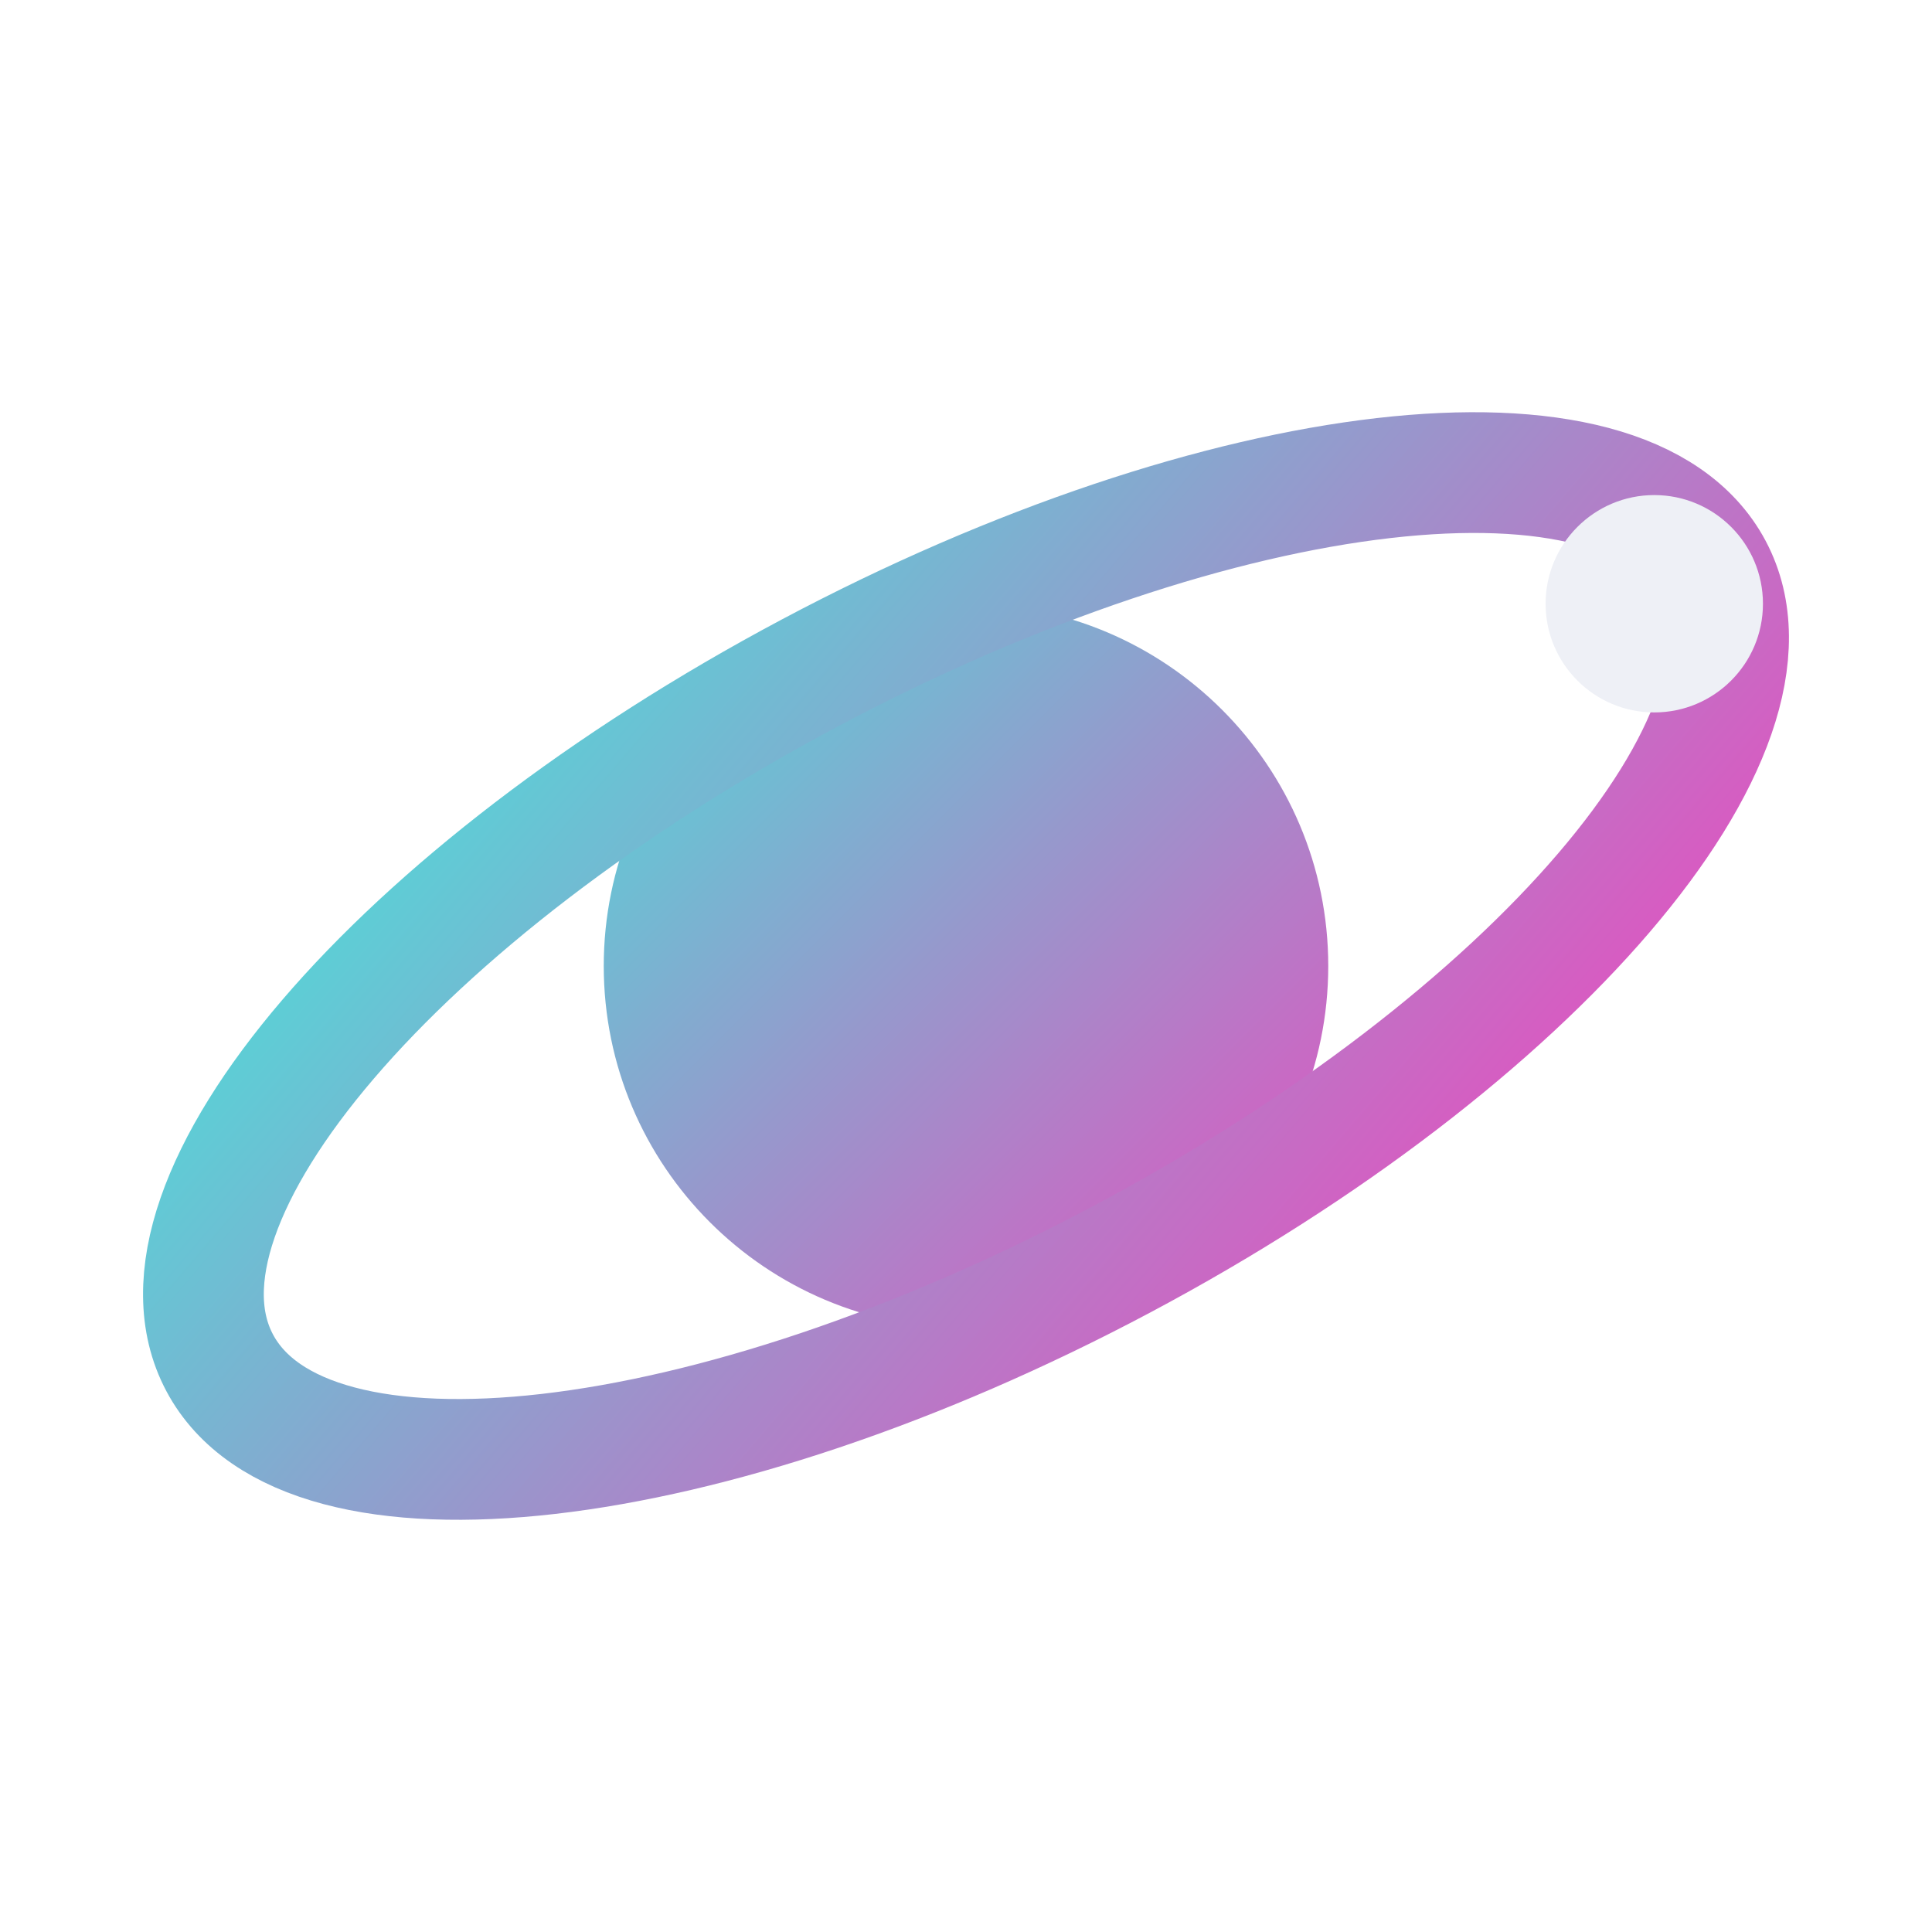
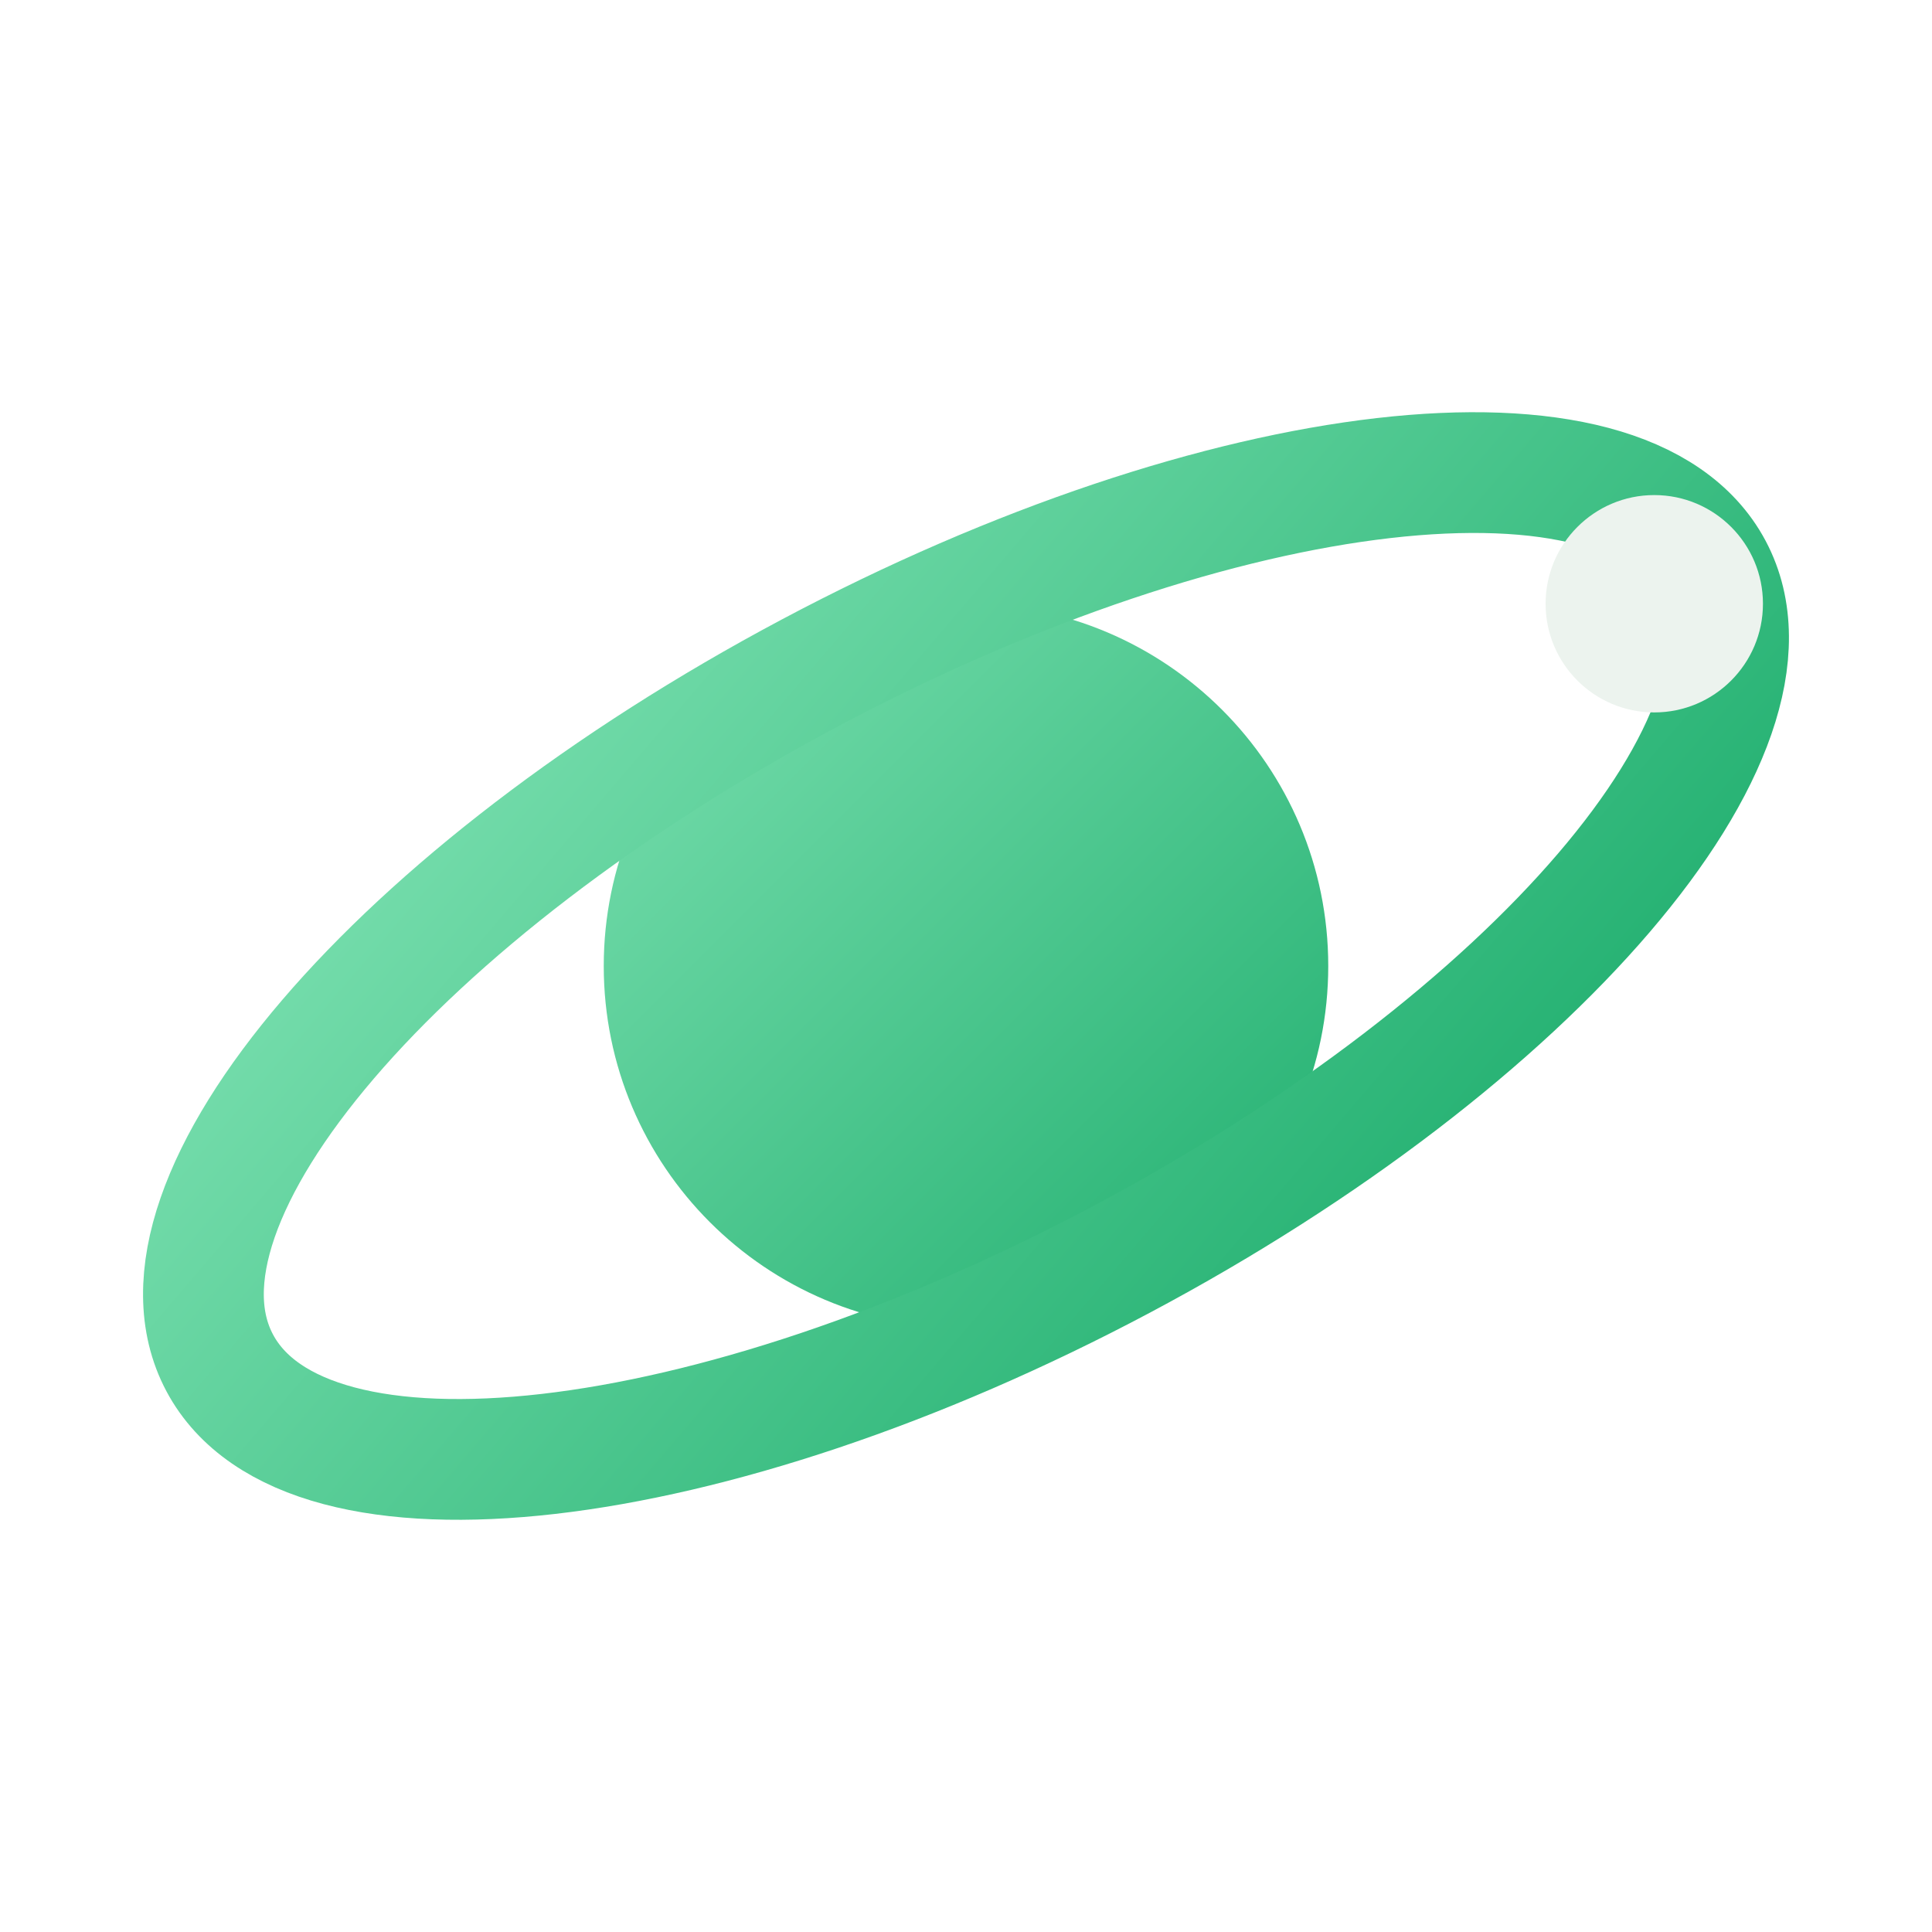
<svg xmlns="http://www.w3.org/2000/svg" viewBox="0 0 32 32" role="img" aria-label="Rhorverse">
  <defs>
    <linearGradient id="g" x1="0" y1="0" x2="1" y2="1">
-       <stop offset="0" stop-color="#4fdbd8" />
-       <stop offset="1" stop-color="#e64ebf" />
+       <stop offset="0" stop-color="#7BE0B0" />
+       <stop offset="1" stop-color="#1FAE6E" />
    </linearGradient>
  </defs>
  <circle cx="16" cy="16" r="6" fill="url(#g)" />
  <ellipse cx="16" cy="16" rx="14" ry="5.5" fill="none" stroke="url(#g)" stroke-width="2" transform="rotate(-28 16 16)" />
-   <circle cx="27.4" cy="10" r="1.8" fill="#eef0f6" />
+   <circle cx="27.4" cy="10" r="1.8" fill="#ECF3EE" />
</svg>
